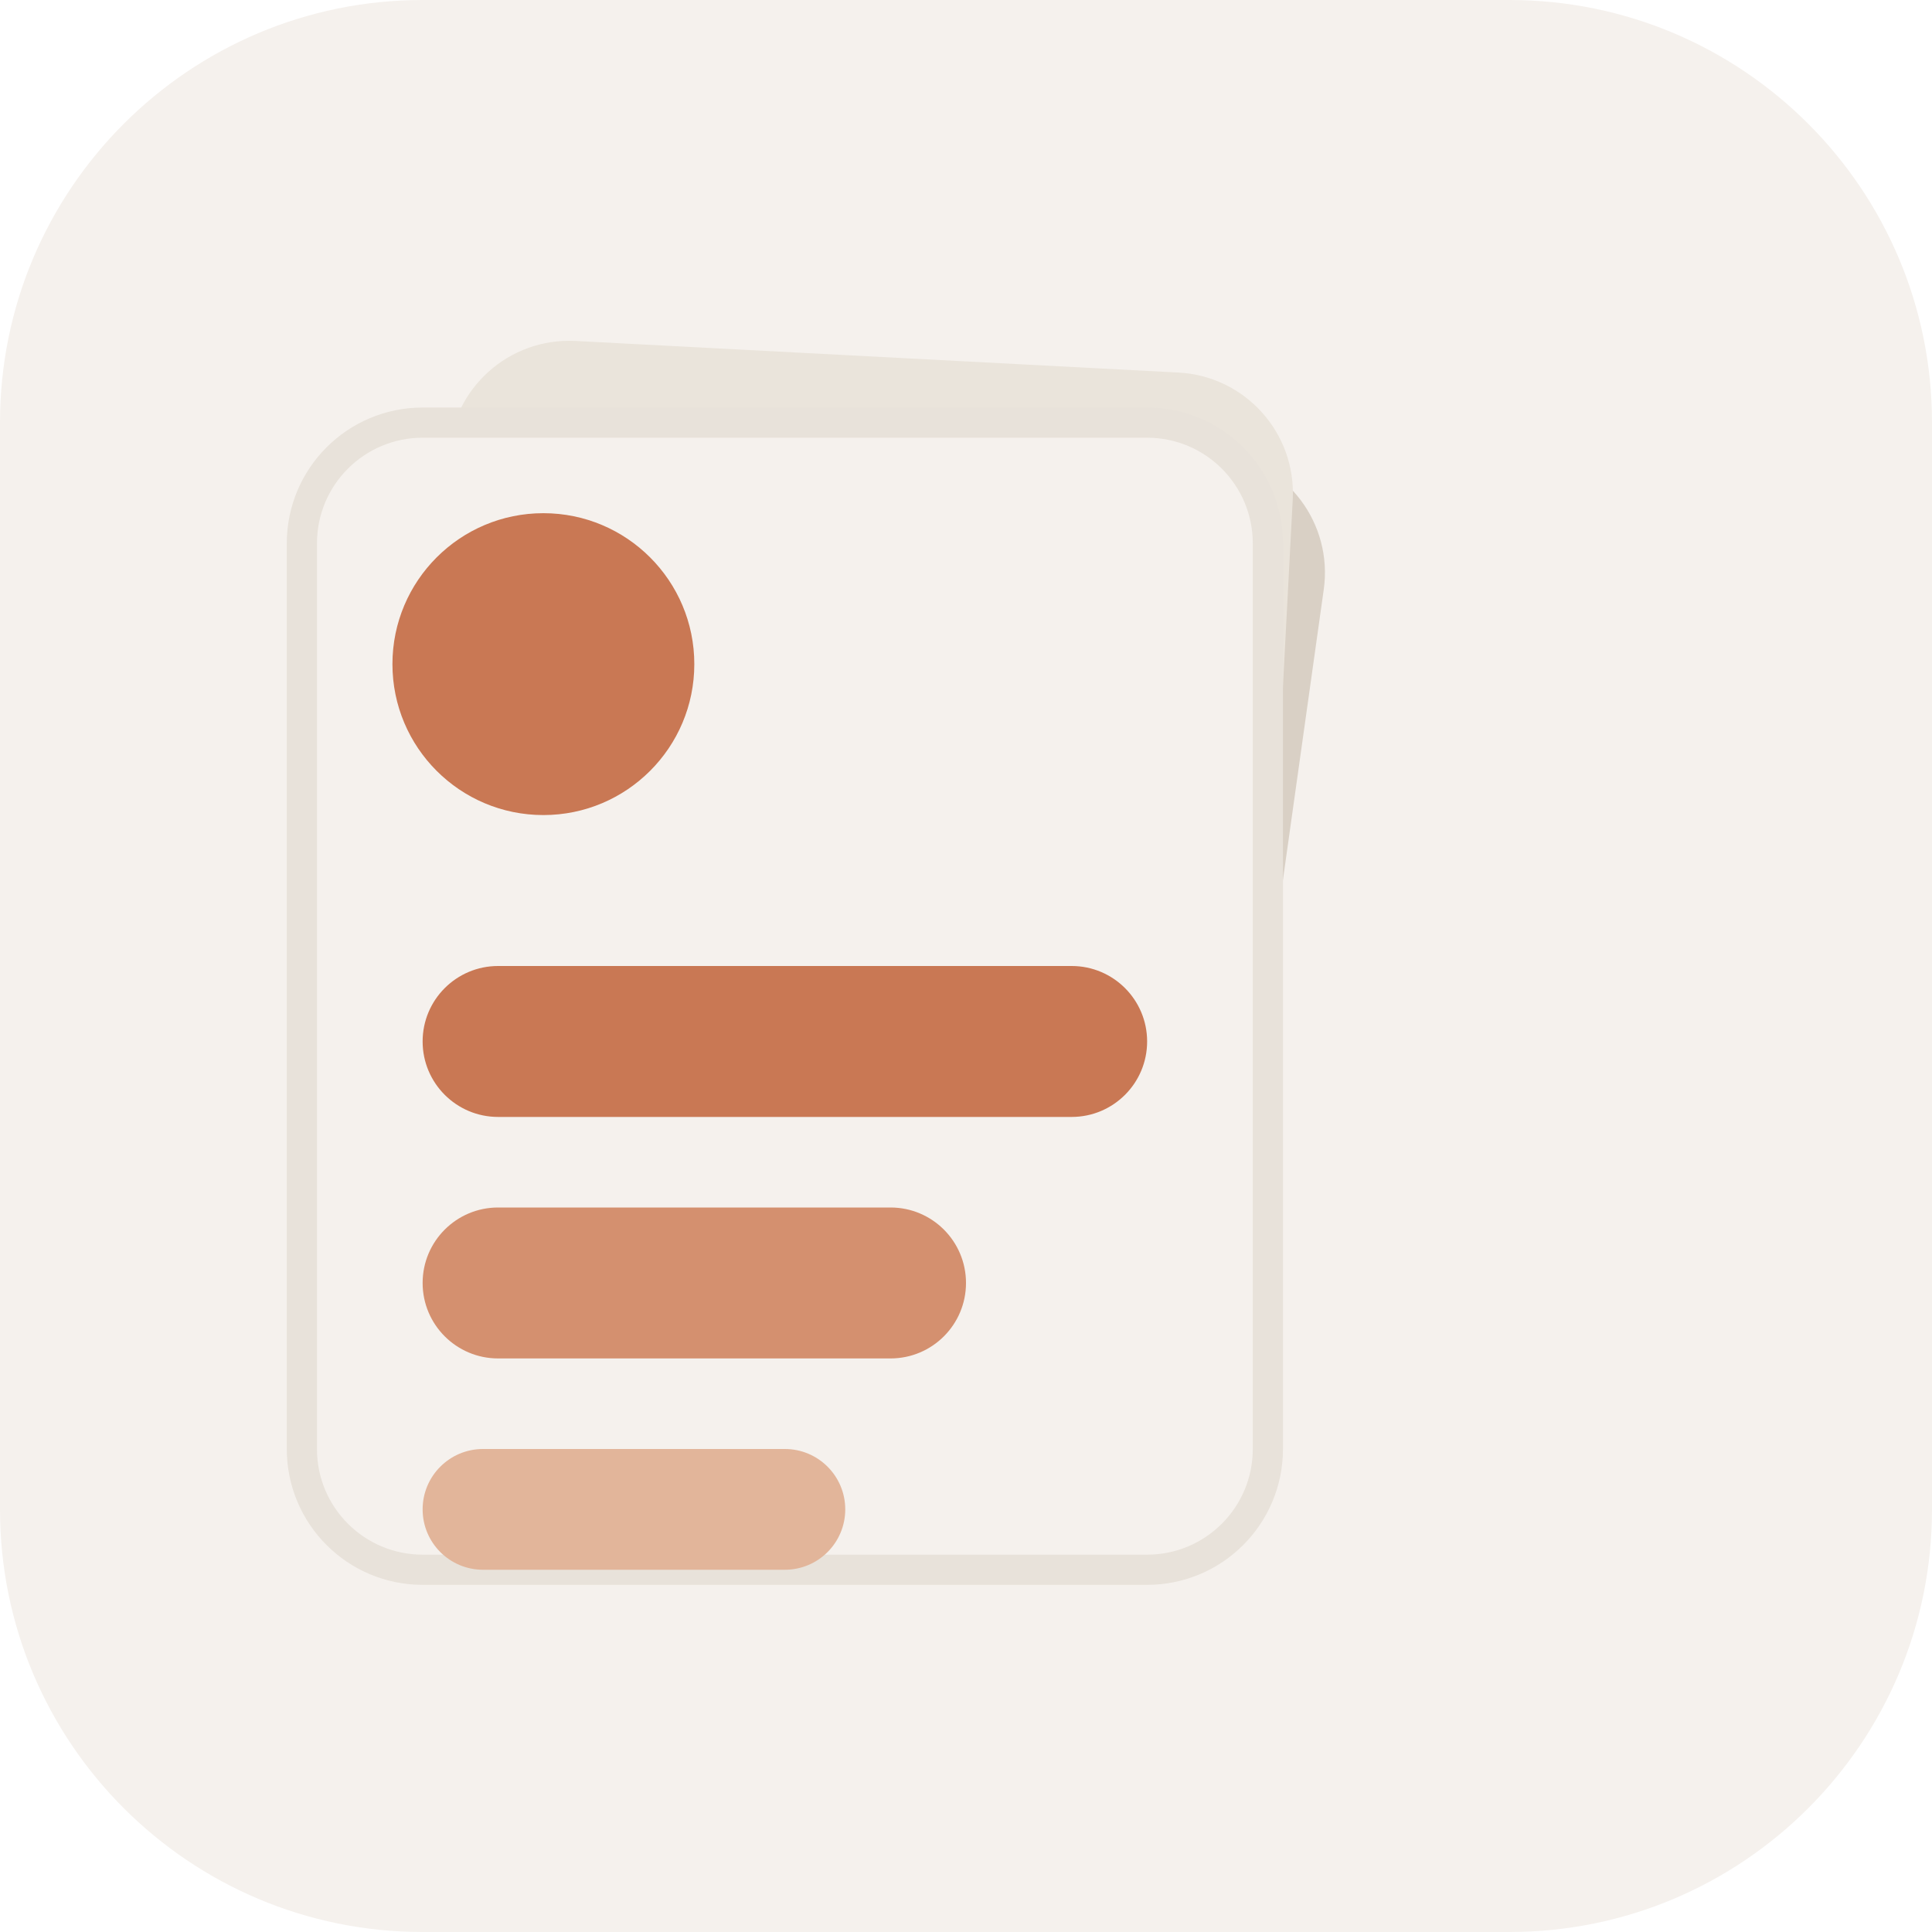
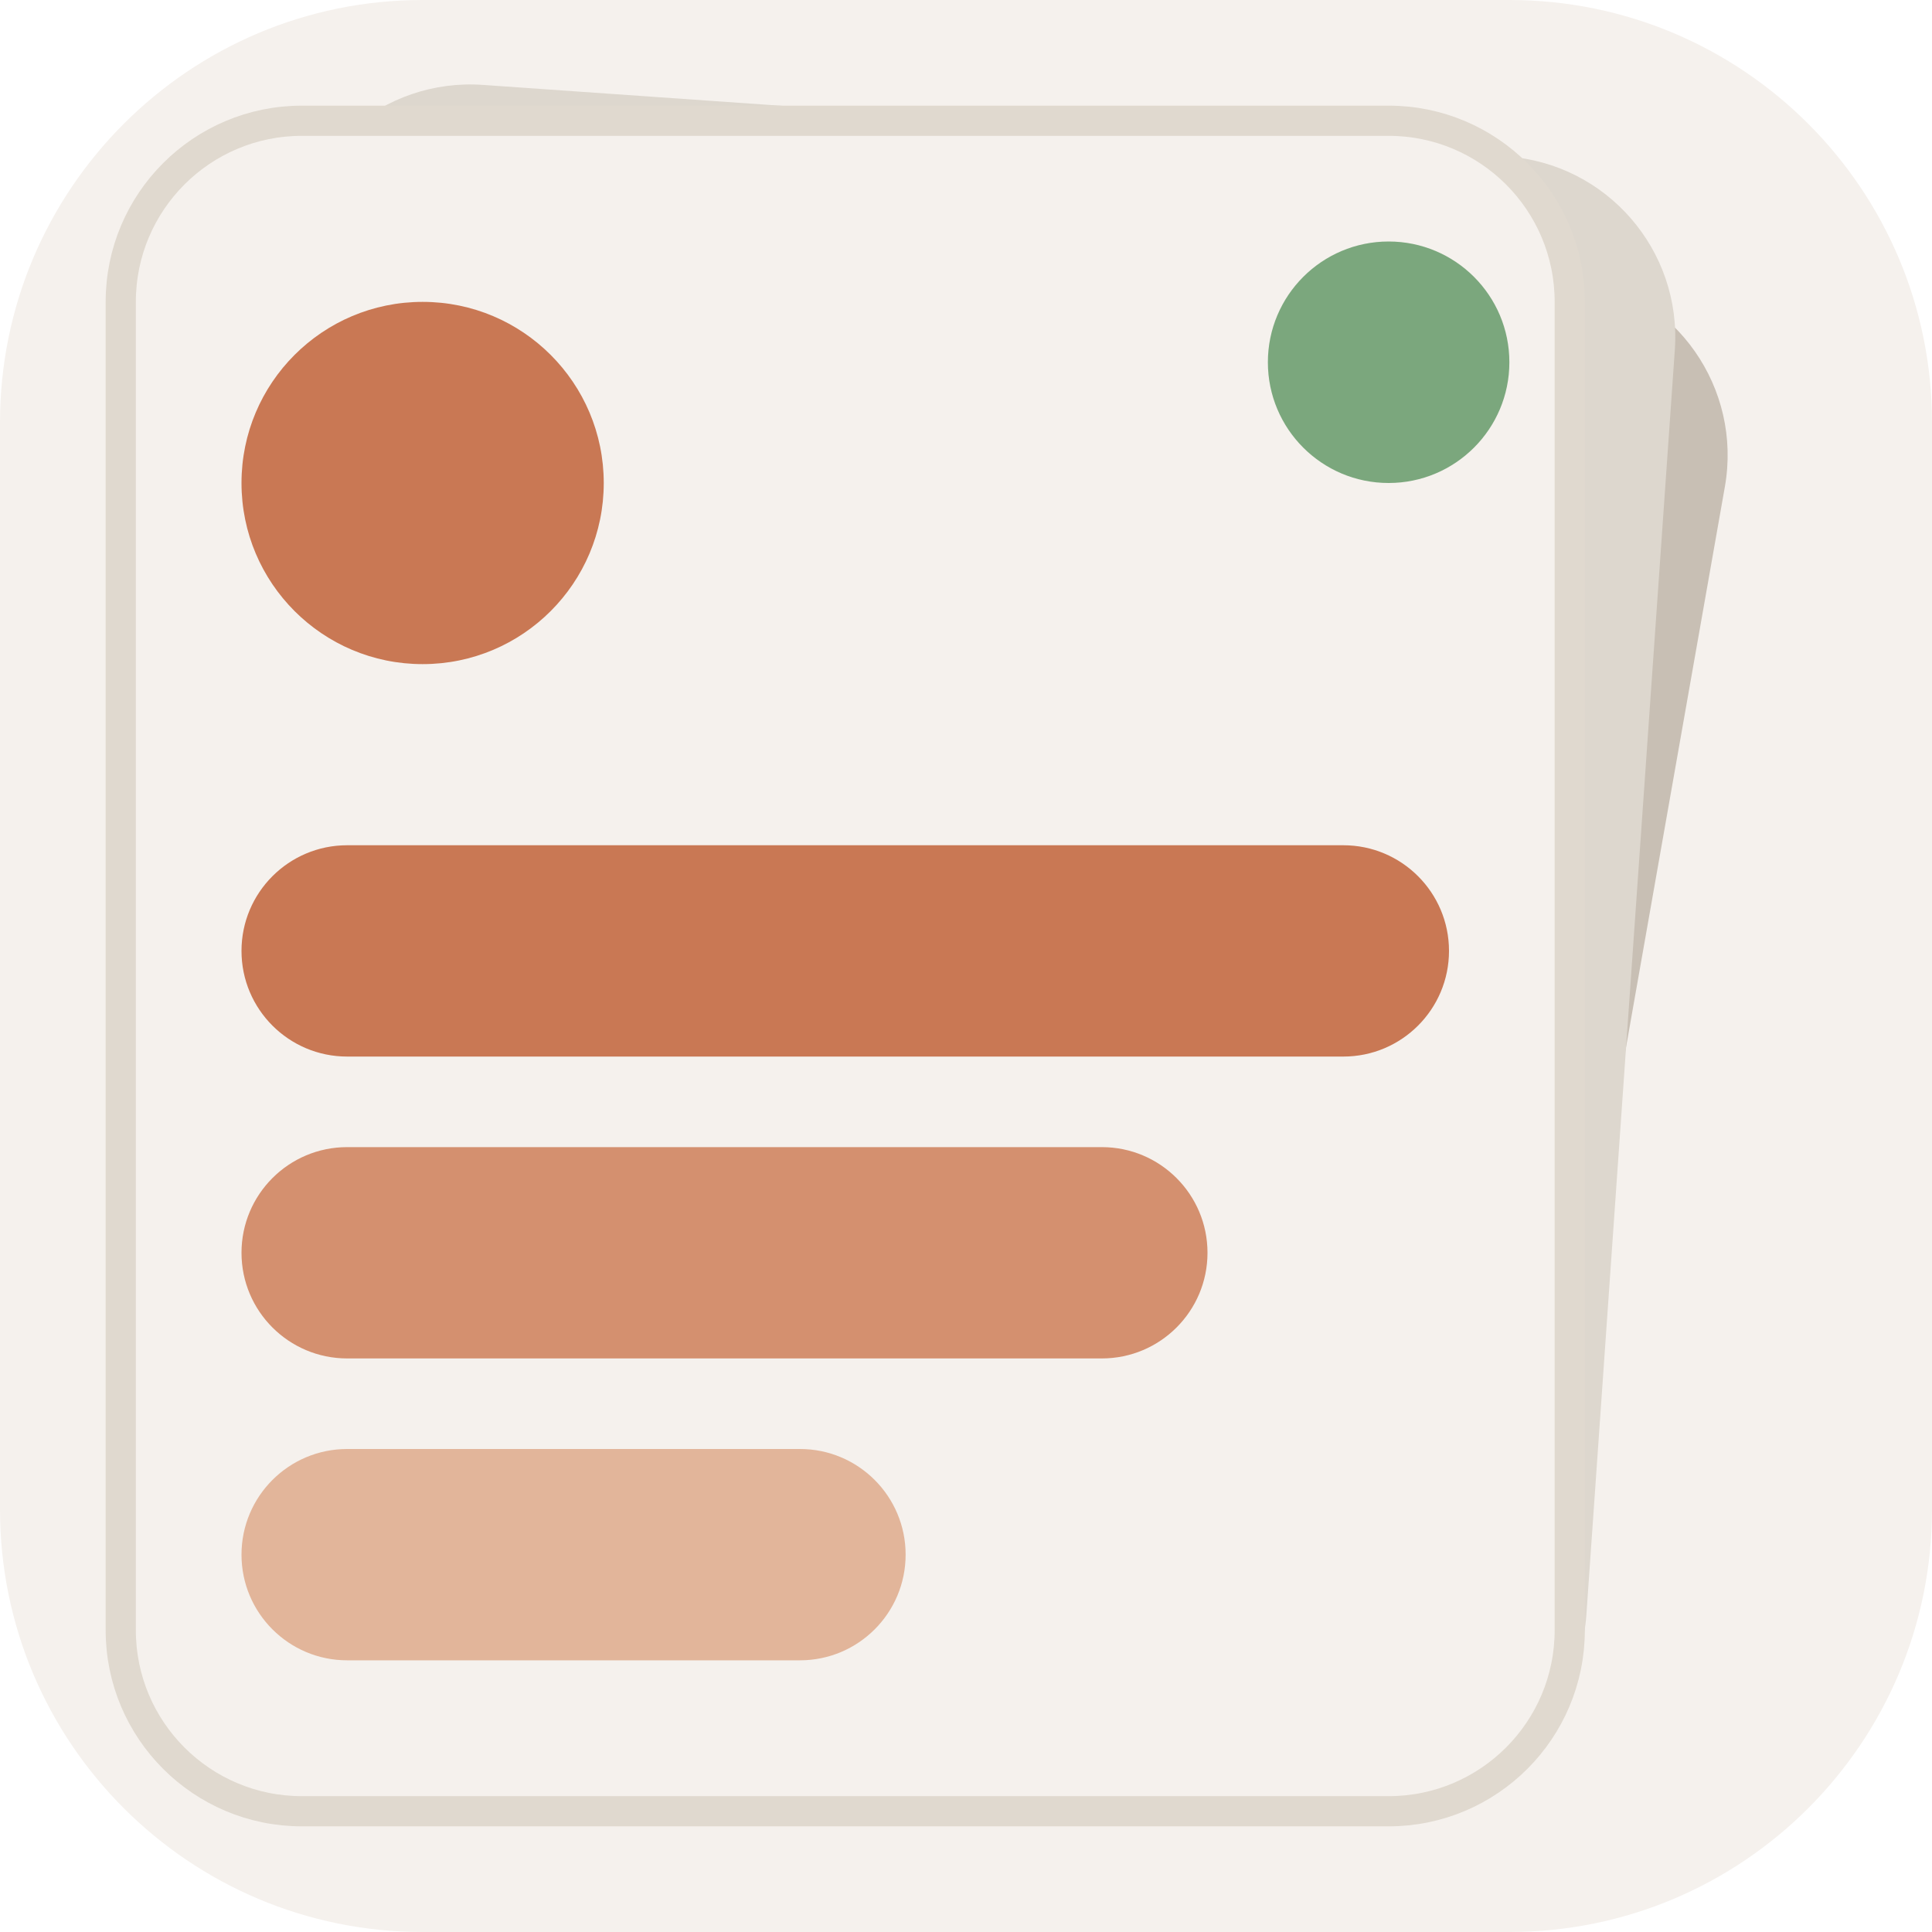
<svg xmlns="http://www.w3.org/2000/svg" viewBox="0 0 32 32" width="32" height="32">
  <rect width="32" height="32" rx="7" fill="#F5F1ED" />
-   <g transform="translate(16,16) rotate(8) translate(-7,-9)">
-     <rect width="12" height="15" rx="2" fill="#D9D0C5" />
+   <g transform="translate(16,16) rotate(10) translate(-11,-13)">
+     <rect width="22" height="26" rx="3" fill="#C8BFB4" />
  </g>
-   <g transform="translate(16,16) rotate(3) translate(-9,-10)">
-     <rect width="14" height="17" rx="2" fill="#EAE4DB" />
+   <g transform="translate(16,16) rotate(4) translate(-12,-14)">
+     <rect width="23" height="27" rx="3" fill="#DDD7CE" />
  </g>
-   <rect x="5" y="7" width="16" height="19" rx="2" fill="#F5F1ED" stroke="#E8E2DA" stroke-width="0.5" />
-   <circle cx="9" cy="11" r="2.5" fill="#C97854" />
-   <rect x="7" y="16" width="12" height="2.5" rx="1.25" fill="#C97854" />
-   <rect x="7" y="20" width="9" height="2.5" rx="1.25" fill="#D4906F" />
-   <rect x="7" y="24" width="7" height="2" rx="1" fill="#E2B59A" />
+   <rect x="2" y="2" width="24" height="28" rx="3" fill="#F5F1ED" stroke="#E0D9CF" stroke-width="0.5" />
+   <circle cx="7" cy="8" r="3" fill="#C97854" />
+   <circle cx="23" cy="6" r="2" fill="#6B9E6E" opacity="0.88" />
+   <rect x="4" y="14" width="20" height="3.5" rx="1.75" fill="#C97854" />
+   <rect x="4" y="19" width="16" height="3.5" rx="1.75" fill="#D4906F" />
+   <rect x="4" y="24" width="11" height="3.5" rx="1.75" fill="#E2B59A" />
</svg>
